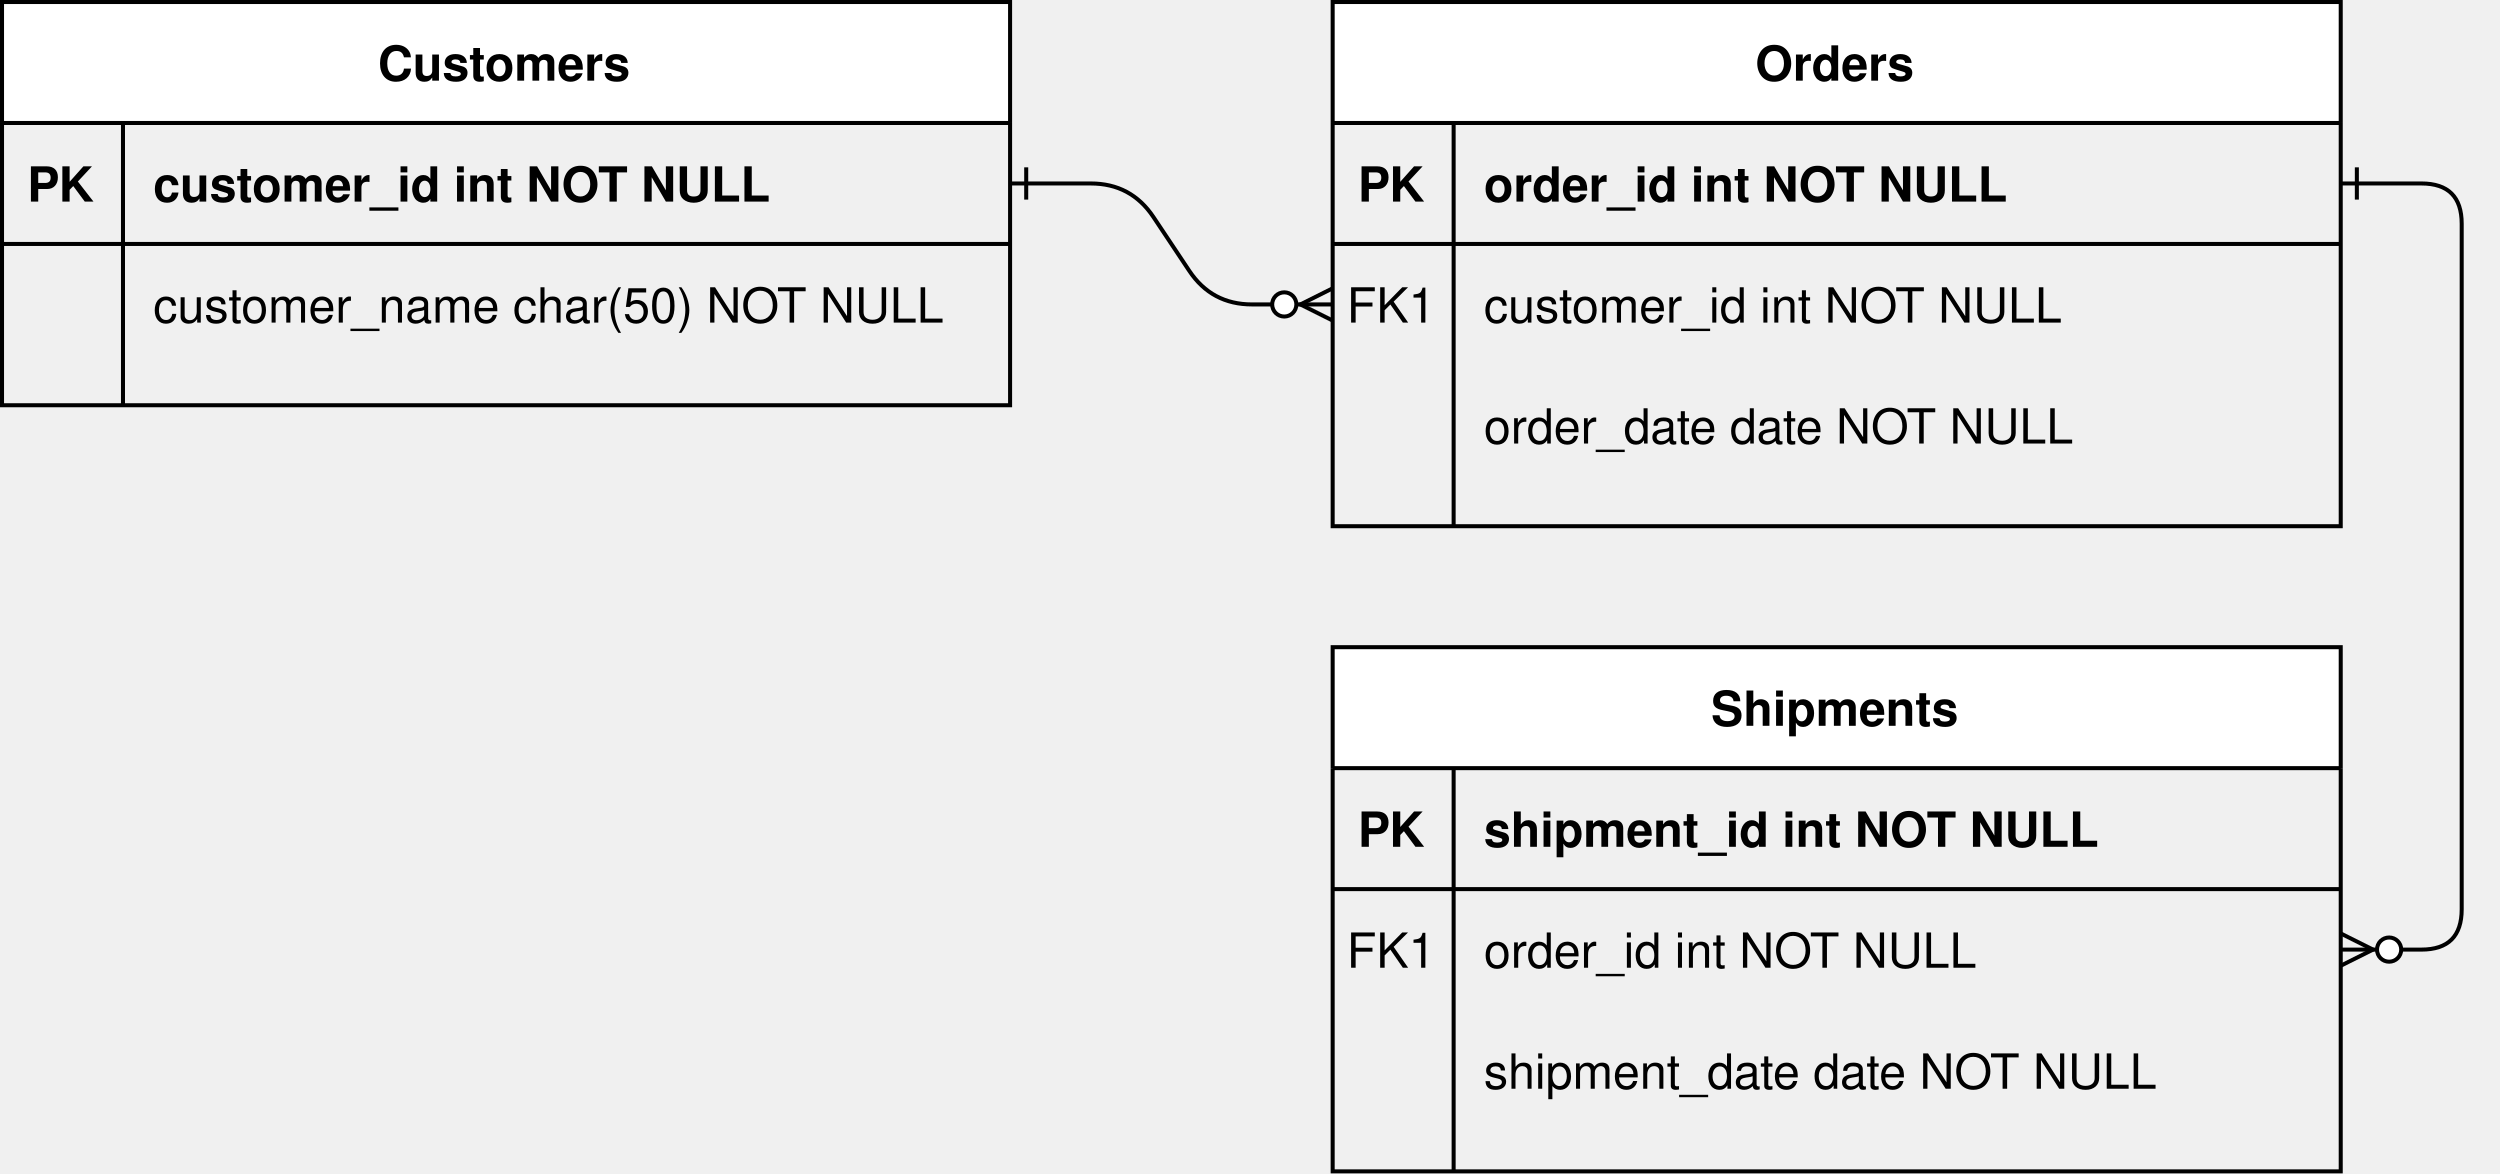
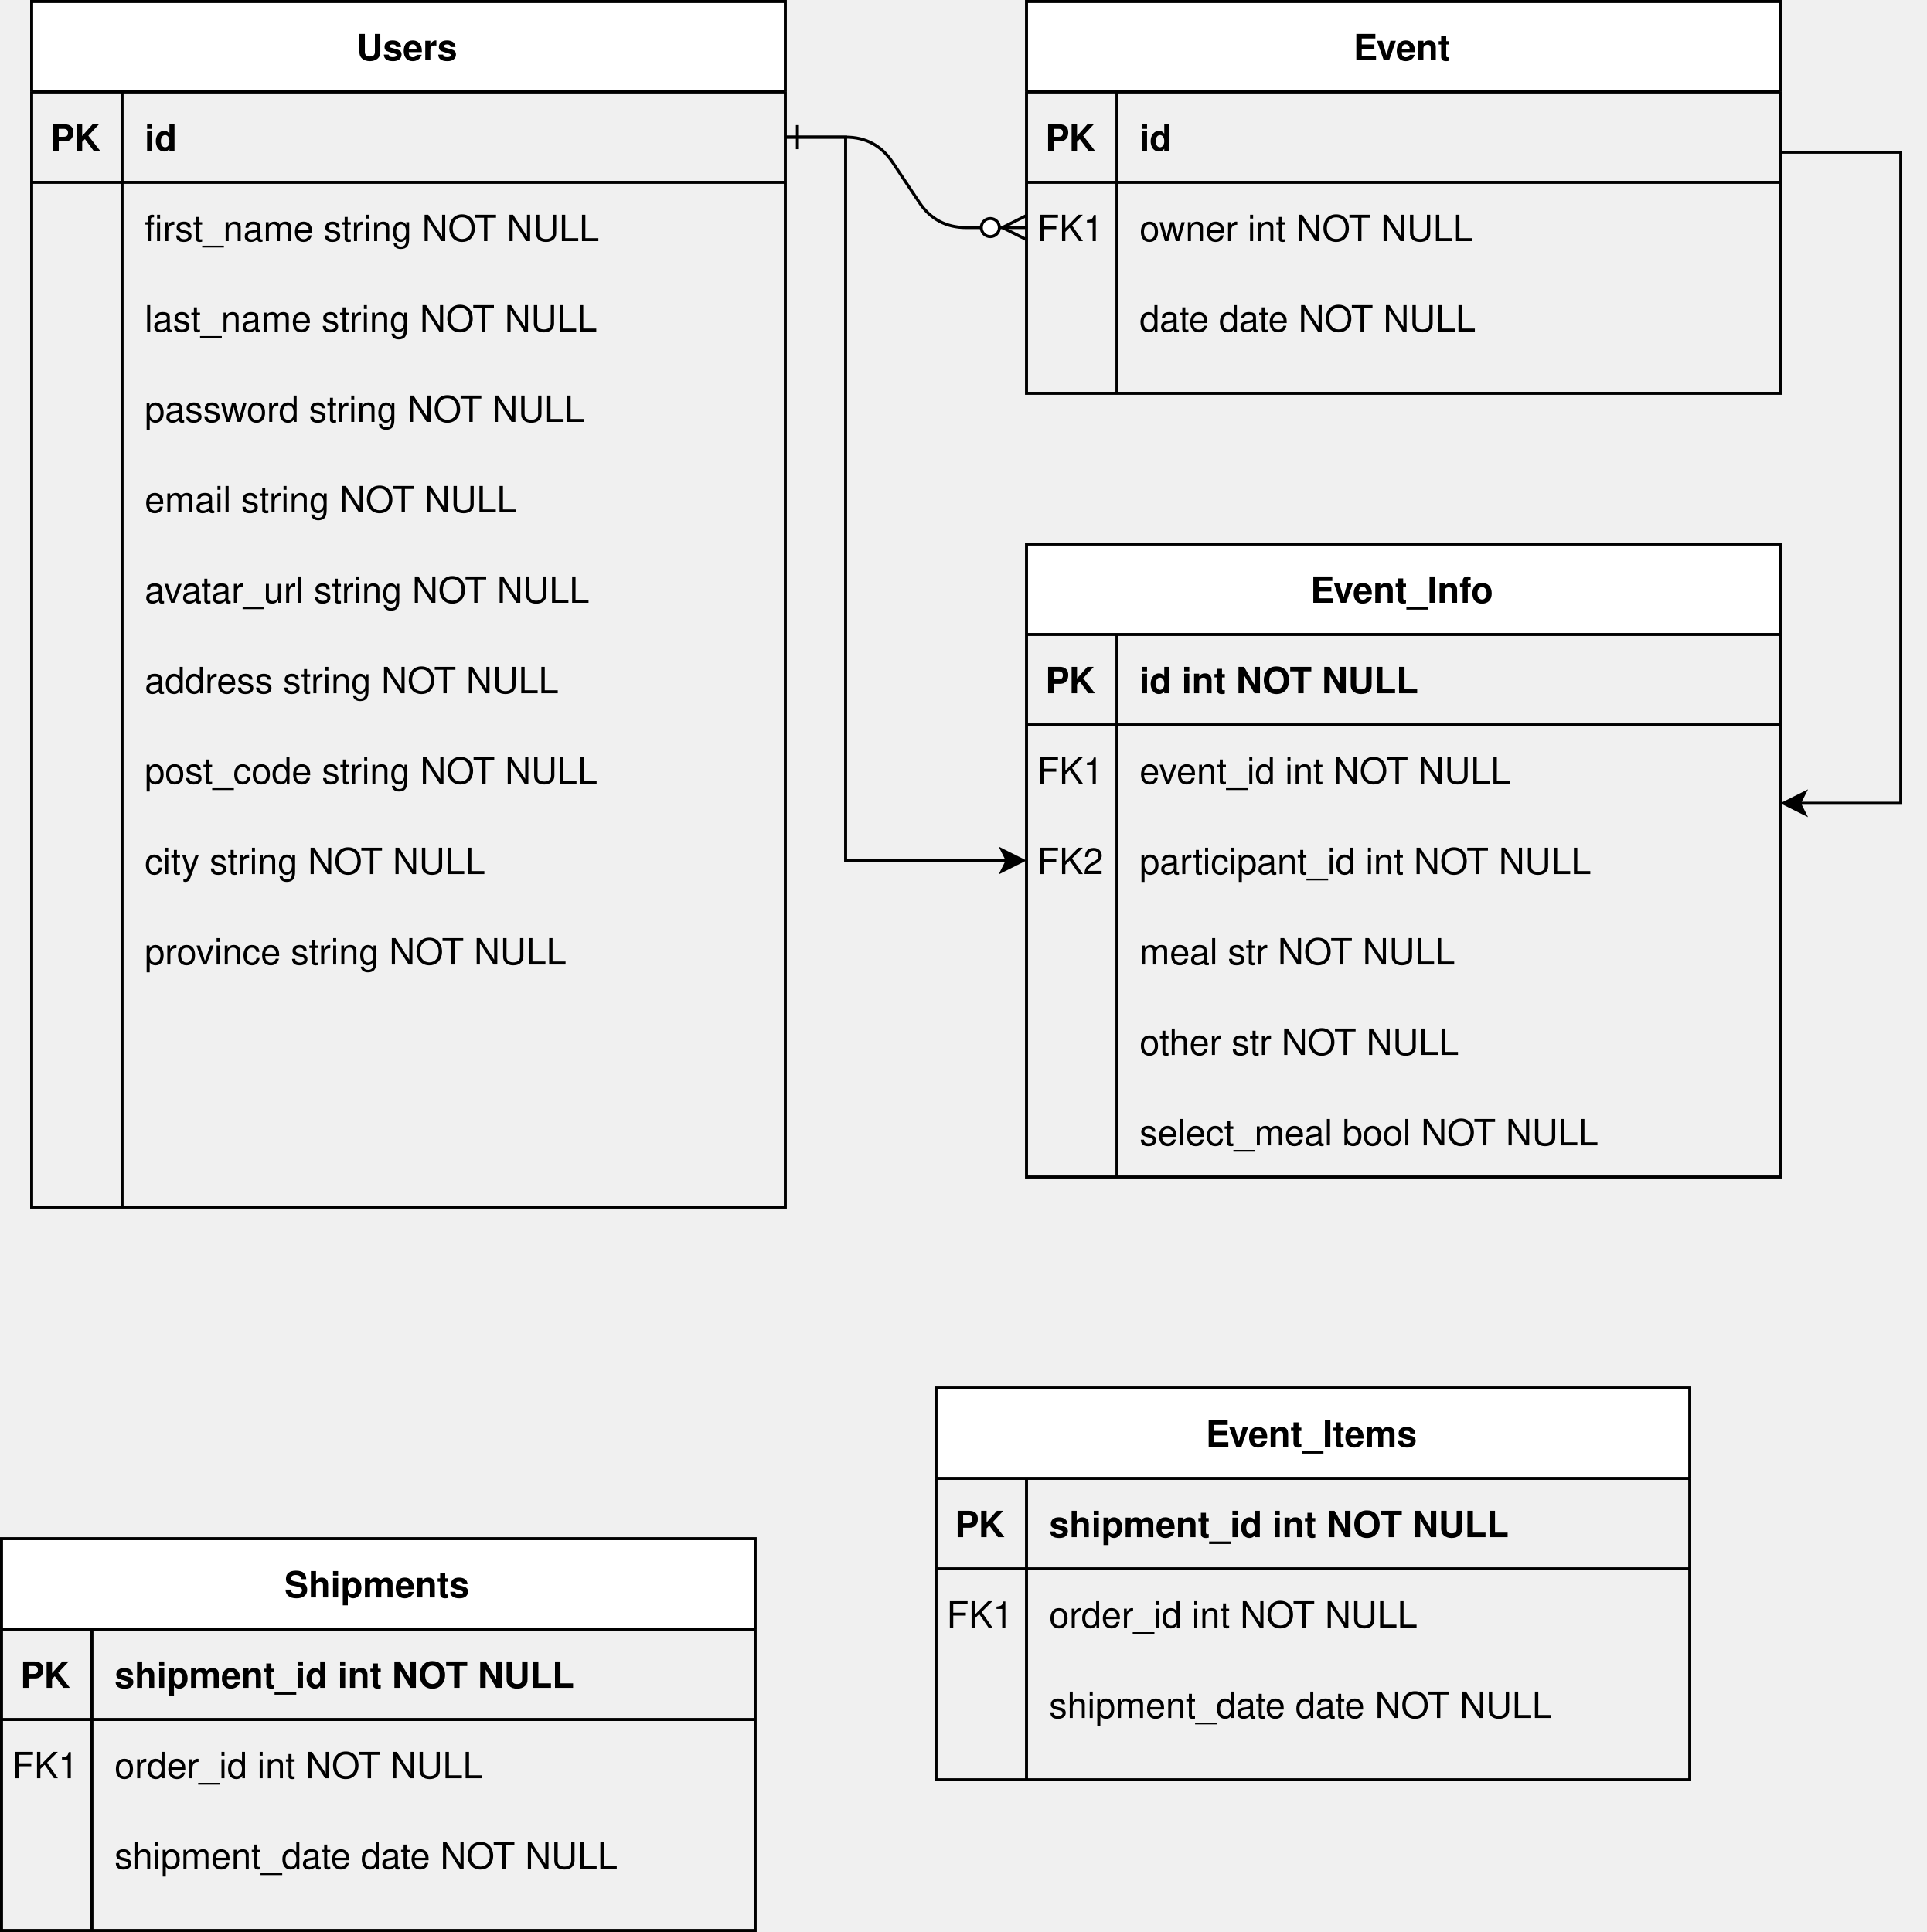
- <svg xmlns="http://www.w3.org/2000/svg" version="1.1" width="620px" height="291px" viewBox="-0.5 -0.5 620 291" content="&lt;mxfile host=&quot;app.diagrams.net&quot; modified=&quot;2020-09-24T23:21:34.591Z&quot; agent=&quot;5.0 (X11; Linux x86_64) AppleWebKit/537.36 (KHTML, like Gecko) Chrome/85.0.418.121 Safari/537.36&quot; etag=&quot;TWIEicZmpQrdmIMR70F2&quot; version=&quot;13.6.3&quot; type=&quot;github&quot;&gt;&lt;diagram id=&quot;R2lEEEUBdFMjLlhIrx00&quot; name=&quot;Page-1&quot;&gt;7Vttb5s6GP01SHcfVoEJSfuxYckmLbmr2m77eOWCA9YIRsZ526+fDTaEOGlhd2m8JlLUwMMTg59zfGyfJpbrz9cfKcziKQlRYgE7XFvuBwsABwCXv4nIpowMbgZlIKI4lEl14AH/RDJoy+gChyhvJDJCEoazZjAgaYoC1ohBSsmqmTYjSfOuGYyQFngIYKJHv+OQxWX02rPr+CeEo1jd2bHllTlUyTKQxzAkq0YIrdmYpEw+4h2ic5iilPErU0h/IGp5o5gx0dNbC4z5ayayryJCogTBDOdXAZnzcJDzlPEMznEiyrzV0FA2xG/njizXp4Sw8mi+9lEisFIwlM80PnC1qgMV7bb4gP9+uZn8sFn6aeV+Y9NpdDd4ei9bWcJkIesra8M2quAo5PWXp/xWmG3uUQIZJumovjJEaXgr0OVJo/ufiJJHMoUp7/wwZ5Cy+hpJZfoY88dzPzgqRZ7b/FzvmnzOnCxogJ7pD+hJSkIaIfZMYl8CHjbYJiv3EZE5YnTDE1Y1xyomxdv8UkFaFGXZZCmUTIqqBqt73BFcEEsOTLcn21HDUlFSNVF2XX5qG+adhno7DfV3GypLozXED7Y6XocKFnVhFHhjlHJbMsoZGEapnt1kgnP9u5TqNxsCtveqlNIZ9YWGiOYar7iiZ+KQwaeCQQUJ5BTmChbwSYlBnHL9LVkSkCSBWY6L9DIS4yScwA1ZMNWQOhvO8BqF9+UMJnI5/ya8sVxSTMwFitXiMkxwlPLjgFNO3HFIUc6fZQJzJjMOknKJKEPrZ1mksPF2QFbDfYtlwNvHMtc+TKgGgl3hcl8WAAUU7zrDMLnnCwWYRgVmTUhEXUNKskc1+kQgE0RDdLRE5VRdFJ8PdZ8kRCCbloJQpBWd84b8xbvr21ee5fEH8Pm5U5/zl0inzCdpzijEBRyIA7VCAqwhI5m8T4Jm6jGoLKY4fiKM8Zn/EKzP0vplrCW2bktoj4ZsT0P27nMXbAnv6ywpVDvGYYjSckiKdSKs8d4D5d76VzXfBWN3ILbEw22NxxYA7mvW39PqT4QQ/sc/5APr1i5V+98vj+Lv18nEqpa6JsGjdLHMHeYZDHAaTcpP9nfw846B39o6OJ7Aa+LZP2el3L8q+zNK2T+1Ug40ZMefnS7gvtJYbAlAvzUAp5LGa63gwSLnfS7VEeyRRuOweFEX/zhYpujgzUUHj6ODN6fWQeUa/ia0ZqngTevyn0oFHd3PK1eIIWSIx+XbWchge7RMkUFH3zk/xDibF6J18To0rwNct5S343kdjr4lPqOpq8Pm2mm/OzPF7XD07fZbsjsq6ho8nekb5FwK4sXz6AqiMbOcvjc+I8nssNzsLpkntz0cfRv+V/seFVcN1kh981yZwmdle3TAyhQpBP9vd3yRQoOdD6BvxQ0cfC3rXxHVXB1U5d23VjxD96MDYsaooW5/+NLDv9gf1tZXOzp/1cM+GmQX+6PlcPz77A/wtu0PYL79AXT746V/ap6T99EBQWOmuIv3cSy9PLn3AXTvw8DB2Lb+5hsfQDc+KnVM4Vys9IMY0n88+93ZLPpNskD4af3jlvKr4PUvktzRLw==&lt;/diagram&gt;&lt;/mxfile&gt;" resource="https://app.diagrams.net/?libs=general;er#Hdhnascimento%2Fcats%2Fmaster%2FUntitled%20Diagram.svg">
+ <svg xmlns="http://www.w3.org/2000/svg" version="1.1" width="639px" height="641px" viewBox="-0.5 -0.5 639 641" content="&lt;mxfile host=&quot;app.diagrams.net&quot; modified=&quot;2020-09-25T00:06:14.093Z&quot; agent=&quot;5.0 (X11; Linux x86_64) AppleWebKit/537.36 (KHTML, like Gecko) Chrome/85.0.418.121 Safari/537.36&quot; etag=&quot;u5A3A75tAFE16-4yB98K&quot; version=&quot;13.6.3&quot; type=&quot;github&quot;&gt;&lt;diagram id=&quot;R2lEEEUBdFMjLlhIrx00&quot; name=&quot;Page-1&quot;&gt;7Z1dc9o4FIZ/DZfN+ANDchkotDuF3Uya7m6vMgoWoNZYHll87a9fyZYxRoLYicEK9gzTYiFk+zxHr6WjI9Ky+4vNFwKC+Ri70GtZhrtp2Z9blmW2LavFX4a7jUu6djsumBHkikppwXf0HxSFhihdIheGmYoUY4+iIFs4wb4PJzRTBgjB62y1KfayZw3ADEoF3yfAk0v/QS6dx6W3jpGWf4VoNk/ObBrikwVIKouCcA5cvM4UwQ0dYp+KS3yAZAF86FP2yRiQ35C0nMGcUn6n9y1ryF5TXvtmhvHMgyBA4c0EL1jxJGRVhlOwQB43815DPdEQO509aNl9gjGN3y02fehxVgmG+JqGRz7d2YHwdnN8of9ptR39Nqj/dW3/Tcfj2UP35ZNoZQW8pbCvsA3dJgaHLrO/OGSnQnT7CD1AEfYH6Sc96Lv3nC6rNHj8DxL8hMfAZzffCykgNP0M+6L6ELHLsz+bSRVxbLBj+dbEdYZ4SSbwxP1YwplZgzNIT1TsCOBuxtuE5b5AvICUbFmFdepjO0+a7/tXUkgio6yyXgqEJ812De7O8YBR5FiiY9pt0U7SLROXTJqIb118ax/zQUPtg4Y6hw3FppEaYm/2bjwtiryogEdZkkcNVlCcat+tWO8L+FsKXiIHinxAyI3NnYAJCAXIZ30ldpIJ9jwQhCiqHpfMkeeOwBYvadJQctSbog10H2O14XWZ+41YY6HwMN5vE6fmHwMPzXz2fsIulZ+xR2DIrmUEQipqHPXJFSQUbk46UYLGyaIxEzR7TmY5KiezjeP+lAFYlJb9ev9PQLFbpwh4j0zUgT+LmGWRcLu6BAdPSd/jBQH3M0giH9gZn/X0PvYwJ+vHehBVi27O6bEXu92+ceO0HHYBfXZspsfsxasT2sd+SAlAEQ7IQK0hh9WjOBDn8eA0uQwijMnfv2BKmUofw3rSq19nLdjaOdGejWxbIvvwrQhbzO516kWiPUeuC/24S/JnOkh5K1Aq7b+z+SGMw46Yk4edm8ceAPuS9nck+7Pq+tk/Eb64bi8MwAT5s1H8zc4BIOccgDatox3GuiSwTp2lUD3qKkcKO1VLYVciO/xmFoF7ob6YE0AnN4CqtO9WMjhe84Ec+1o0VP3zryf+74/RSEMKrypi6Zh0UcC7RgHPo4B3VStgErx5I1q99O8ut/mr0j9TDqu4gEIedYv/q4UA5uekiwBa8nT4RwhJeBRSjYIXu2BF0eBF2zgbLnmOW6MHVpHoRf7ZmC7hC0ueP19T/GLnuvo+xCx5QlyrCEYBRNo8v+SZbo0EscgIvrAgVh7EsORJtYadMa/9u7ntX5n8ybPhKSIhffbBAkZmJ0xm6jKWLwCsAjEcPIWzH/POz/u7X8Mx6N7/ehh/VSxtByAM15i410ZPgqIY6h8f1x8sSlrtqsFZEji4AMhrqJ2i1q2amjx1Bq7LJqJhw+0EN7tymZTn0B640qdcuT3OrJqcPEMOMCM3wW5D7mSfU43lL0pOnllPEN020E5BU62hXBSaPLcOCF4hf9L0tlPg2qo48WUnAvLMOYpfPP/hT/FRSh8rtP8uZId5ibahQKYKduyegeUzq/VadG6uJ/xdi9C+en4nL0Z/oND+m4jcqYlcILalJiDHRlj9vtW6VyToGBqieWPMv0x2uoS5EmGsp1Ia51TKS8b81WzloIrOmYtvQRB7q0bSKMdDYDRY5GufV5S+WCYrbaRQjog0UliOFF4yg1HN9n3p+frroKOZDirCHdysExSARg1PEdNFDW15kD/89mE7TcEIhkKvLtp9bNnQ+/uomeDP8Qz7wNvfQ03w0nehK8yS1hnhyJ58DvoLUroV0SiwpJgVzeki2UcNN4j+u/f+J2/qxhFHnzei5ehgm7H+wT7o8jZfF+o6xfZQ3xMCtnsVxFM3bflwi/Vd1knMjrPP+dX6bcM58Iv4ClIvKbZ9Wu04dg0dp1OGO0j8usaBKNx2sk0c2Qlf1K8Oz2OKtfhjftVtv69+ch9l+aF6C4M89RRBcwoXTUJ8a29hQ2BxbivfzW82CfES19Pe/XES4s3rTog39U+IN+UpaDhHwUJEh64/fF4mRF1S5s0mZf5ckll5yrxi4V/n8PnrCPTPmles22PiQnJtAaMyWekihYp1+UYKy5HCyn8AQLHir2Hny2n/naPqq4OJeVVjxRr+FEABYrqEz+Wxw3cB8FqiH+9L80xS/5LBXt4JcinRDyWxJmUwD9bjzq5F7EO9OF27jEHNEgYVP2hTr9BHiQx1ecCZ8hClRnr5vmwNzfMGFYs3Ogc+3pSvZGmmkPLSy1UGPspkpY0SNnmDZ1LCytMGFWs2Gva9d3QtzdIGFcspVxz3KJOYLmJoyw8ysAIUkOclaX6D4+QWZdW2ycuykx9kCwgEtQaZZbVvs8iq35xsyw8oTOfRb2U3zNTMnMqZKR5y0GOmfRa97QVjr0GnQKdKkSsJHTtM/5ZWnAWZ/gE0e/A/&lt;/diagram&gt;&lt;/mxfile&gt;" resource="https://app.diagrams.net/#Hdhnascimento%2Fcats%2Fmaster%2FUntitled%20Diagram.svg">
  <defs>
-     <clipPath id="mx-clip-330-30-30-30-0">
-       <rect x="330" y="30" width="30" height="30" />
-     </clipPath>
-     <clipPath id="mx-clip-366-30-214-30-0">
-       <rect x="366" y="30" width="214" height="30" />
-     </clipPath>
-     <clipPath id="mx-clip-330-60-30-30-0">
-       <rect x="330" y="60" width="30" height="30" />
-     </clipPath>
-     <clipPath id="mx-clip-366-60-214-30-0">
-       <rect x="366" y="60" width="214" height="30" />
-     </clipPath>
-     <clipPath id="mx-clip-366-90-214-30-0">
-       <rect x="366" y="90" width="214" height="30" />
-     </clipPath>
-     <clipPath id="mx-clip-330-190-30-30-0">
-       <rect x="330" y="190" width="30" height="30" />
-     </clipPath>
-     <clipPath id="mx-clip-366-190-214-30-0">
-       <rect x="366" y="190" width="214" height="30" />
-     </clipPath>
-     <clipPath id="mx-clip-330-220-30-30-0">
-       <rect x="330" y="220" width="30" height="30" />
-     </clipPath>
-     <clipPath id="mx-clip-366-220-214-30-0">
-       <rect x="366" y="220" width="214" height="30" />
-     </clipPath>
-     <clipPath id="mx-clip-366-250-214-30-0">
-       <rect x="366" y="250" width="214" height="30" />
-     </clipPath>
-     <clipPath id="mx-clip-0-30-30-30-0">
-       <rect x="0" y="30" width="30" height="30" />
-     </clipPath>
-     <clipPath id="mx-clip-36-30-214-30-0">
-       <rect x="36" y="30" width="214" height="30" />
-     </clipPath>
-     <clipPath id="mx-clip-36-60-214-30-0">
-       <rect x="36" y="60" width="214" height="30" />
+     <clipPath id="mx-clip-340-30-30-30-0">
+       <rect x="340" y="30" width="30" height="30" />
+     </clipPath>
+     <clipPath id="mx-clip-376-30-214-30-0">
+       <rect x="376" y="30" width="214" height="30" />
+     </clipPath>
+     <clipPath id="mx-clip-340-60-30-30-0">
+       <rect x="340" y="60" width="30" height="30" />
+     </clipPath>
+     <clipPath id="mx-clip-376-60-214-30-0">
+       <rect x="376" y="60" width="214" height="30" />
+     </clipPath>
+     <clipPath id="mx-clip-376-90-214-30-0">
+       <rect x="376" y="90" width="214" height="30" />
+     </clipPath>
+     <clipPath id="mx-clip-10-30-30-30-0">
+       <rect x="10" y="30" width="30" height="30" />
+     </clipPath>
+     <clipPath id="mx-clip-46-30-214-30-0">
+       <rect x="46" y="30" width="214" height="30" />
+     </clipPath>
+     <clipPath id="mx-clip-46-60-214-30-0">
+       <rect x="46" y="60" width="214" height="30" />
+     </clipPath>
+     <clipPath id="mx-clip-46-120-214-30-0">
+       <rect x="46" y="120" width="214" height="30" />
+     </clipPath>
+     <clipPath id="mx-clip-46-150-214-30-0">
+       <rect x="46" y="150" width="214" height="30" />
+     </clipPath>
+     <clipPath id="mx-clip-46-210-214-30-0">
+       <rect x="46" y="210" width="214" height="30" />
+     </clipPath>
+     <clipPath id="mx-clip-46-90-214-30-0">
+       <rect x="46" y="90" width="214" height="30" />
+     </clipPath>
+     <clipPath id="mx-clip-46-240-214-30-0">
+       <rect x="46" y="240" width="214" height="30" />
+     </clipPath>
+     <clipPath id="mx-clip-46-270-214-30-0">
+       <rect x="46" y="270" width="214" height="30" />
+     </clipPath>
+     <clipPath id="mx-clip-46-300-214-30-0">
+       <rect x="46" y="300" width="214" height="30" />
+     </clipPath>
+     <clipPath id="mx-clip-340-210-30-30-0">
+       <rect x="340" y="210" width="30" height="30" />
+     </clipPath>
+     <clipPath id="mx-clip-376-210-214-30-0">
+       <rect x="376" y="210" width="214" height="30" />
+     </clipPath>
+     <clipPath id="mx-clip-340-240-30-30-0">
+       <rect x="340" y="240" width="30" height="30" />
+     </clipPath>
+     <clipPath id="mx-clip-376-240-214-30-0">
+       <rect x="376" y="240" width="214" height="30" />
+     </clipPath>
+     <clipPath id="mx-clip-376-270-214-30-0">
+       <rect x="376" y="270" width="214" height="30" />
+     </clipPath>
+     <clipPath id="mx-clip-340-270-30-30-0">
+       <rect x="340" y="270" width="30" height="30" />
+     </clipPath>
+     <clipPath id="mx-clip-310-490-30-30-0">
+       <rect x="310" y="490" width="30" height="30" />
+     </clipPath>
+     <clipPath id="mx-clip-346-490-214-30-0">
+       <rect x="346" y="490" width="214" height="30" />
+     </clipPath>
+     <clipPath id="mx-clip-310-520-30-30-0">
+       <rect x="310" y="520" width="30" height="30" />
+     </clipPath>
+     <clipPath id="mx-clip-346-520-214-30-0">
+       <rect x="346" y="520" width="214" height="30" />
+     </clipPath>
+     <clipPath id="mx-clip-346-550-214-30-0">
+       <rect x="346" y="550" width="214" height="30" />
+     </clipPath>
+     <clipPath id="mx-clip-0-540-30-30-0">
+       <rect x="0" y="540" width="30" height="30" />
+     </clipPath>
+     <clipPath id="mx-clip-36-540-214-30-0">
+       <rect x="36" y="540" width="214" height="30" />
+     </clipPath>
+     <clipPath id="mx-clip-0-570-30-30-0">
+       <rect x="0" y="570" width="30" height="30" />
+     </clipPath>
+     <clipPath id="mx-clip-36-570-214-30-0">
+       <rect x="36" y="570" width="214" height="30" />
+     </clipPath>
+     <clipPath id="mx-clip-36-600-214-30-0">
+       <rect x="36" y="600" width="214" height="30" />
+     </clipPath>
+     <clipPath id="mx-clip-46-180-214-30-0">
+       <rect x="46" y="180" width="214" height="30" />
+     </clipPath>
+     <clipPath id="mx-clip-376-300-214-30-0">
+       <rect x="376" y="300" width="214" height="30" />
+     </clipPath>
+     <clipPath id="mx-clip-376-330-214-30-0">
+       <rect x="376" y="330" width="214" height="30" />
+     </clipPath>
+     <clipPath id="mx-clip-376-360-214-30-0">
+       <rect x="376" y="360" width="214" height="30" />
    </clipPath>
  </defs>
  <g>
-     <path d="M 250 45 L 270 45 Q 280 45 285.55 53.32 L 294.45 66.68 Q 300 75 310 75 L 330 75" fill="none" stroke="#000000" stroke-miterlimit="10" pointer-events="stroke" />
-     <path d="M 254 41 L 254 49" fill="none" stroke="#000000" stroke-miterlimit="10" pointer-events="all" />
-     <ellipse cx="318" cy="75" rx="3" ry="3" fill="#ffffff" stroke="#000000" pointer-events="all" />
-     <path d="M 330 71 L 322 75 L 330 79" fill="none" stroke="#000000" stroke-miterlimit="10" pointer-events="all" />
-     <path d="M 580 45 L 600 45 Q 610 45 610 55 L 610 225 Q 610 235 600 235 L 580 235" fill="none" stroke="#000000" stroke-miterlimit="10" pointer-events="stroke" />
-     <path d="M 584 41 L 584 49" fill="none" stroke="#000000" stroke-miterlimit="10" pointer-events="all" />
-     <ellipse cx="592" cy="235" rx="3" ry="3" fill="#ffffff" stroke="#000000" pointer-events="all" />
-     <path d="M 580 239 L 588 235 L 580 231" fill="none" stroke="#000000" stroke-miterlimit="10" pointer-events="all" />
-     <path d="M 330 30 L 330 0 L 580 0 L 580 30" fill="#ffffff" stroke="#000000" stroke-miterlimit="10" pointer-events="all" />
-     <path d="M 330 30 L 330 130 L 580 130 L 580 30" fill="none" stroke="#000000" stroke-miterlimit="10" pointer-events="none" />
-     <path d="M 330 30 L 580 30" fill="none" stroke="#000000" stroke-miterlimit="10" pointer-events="none" />
-     <path d="M 360 30 L 360 130" fill="none" stroke="#000000" stroke-miterlimit="10" pointer-events="none" />
-     <g fill="#000000" font-family="Helvetica" font-weight="bold" pointer-events="none" text-anchor="middle" font-size="12px">
-       <text x="454.5" y="19.5">Orders</text>
-     </g>
-     <path d="M 330 30 M 580 30 M 580 60 L 330 60" fill="none" stroke="#000000" stroke-miterlimit="10" pointer-events="none" />
-     <path d="M 330 30 M 360 30 M 360 60 M 330 60" fill="none" stroke="#000000" stroke-miterlimit="10" pointer-events="none" />
-     <g fill="#000000" font-family="Helvetica" font-weight="bold" pointer-events="none" clip-path="url(#mx-clip-330-30-30-30-0)" text-anchor="middle" font-size="12px">
-       <text x="344.5" y="49.5">PK</text>
-     </g>
-     <path d="M 360 30 M 580 30 M 580 60 M 360 60" fill="none" stroke="#000000" stroke-miterlimit="10" pointer-events="none" />
-     <g fill="#000000" font-family="Helvetica" font-weight="bold" text-decoration="underline" pointer-events="none" clip-path="url(#mx-clip-366-30-214-30-0)" font-size="12px">
-       <text x="367.5" y="49.5">order_id int NOT NULL </text>
-     </g>
-     <path d="M 330 60 M 580 60 M 580 90 M 330 90" fill="none" stroke="#000000" stroke-miterlimit="10" pointer-events="none" />
-     <path d="M 330 60 M 360 60 M 360 90 M 330 90" fill="none" stroke="#000000" stroke-miterlimit="10" pointer-events="none" />
-     <g fill="#000000" font-family="Helvetica" pointer-events="none" clip-path="url(#mx-clip-330-60-30-30-0)" text-anchor="middle" font-size="12px">
-       <text x="344.5" y="79.5">FK1</text>
-     </g>
-     <path d="M 360 60 M 580 60 M 580 90 M 360 90" fill="none" stroke="#000000" stroke-miterlimit="10" pointer-events="none" />
-     <g fill="#000000" font-family="Helvetica" pointer-events="none" clip-path="url(#mx-clip-366-60-214-30-0)" font-size="12px">
-       <text x="367.5" y="79.5">customer_id int NOT NULL</text>
-     </g>
-     <path d="M 330 90 M 580 90 M 580 120 M 330 120" fill="none" stroke="#000000" stroke-miterlimit="10" pointer-events="none" />
-     <path d="M 330 90 M 360 90 M 360 120 M 330 120" fill="none" stroke="#000000" stroke-miterlimit="10" pointer-events="none" />
-     <path d="M 360 90 M 580 90 M 580 120 M 360 120" fill="none" stroke="#000000" stroke-miterlimit="10" pointer-events="none" />
-     <g fill="#000000" font-family="Helvetica" pointer-events="none" clip-path="url(#mx-clip-366-90-214-30-0)" font-size="12px">
-       <text x="367.5" y="109.5">order_date date NOT NULL</text>
-     </g>
-     <path d="M 330 190 L 330 160 L 580 160 L 580 190" fill="#ffffff" stroke="#000000" stroke-miterlimit="10" pointer-events="none" />
-     <path d="M 330 190 L 330 290 L 580 290 L 580 190" fill="none" stroke="#000000" stroke-miterlimit="10" pointer-events="none" />
-     <path d="M 330 190 L 580 190" fill="none" stroke="#000000" stroke-miterlimit="10" pointer-events="none" />
-     <path d="M 360 190 L 360 290" fill="none" stroke="#000000" stroke-miterlimit="10" pointer-events="none" />
-     <g fill="#000000" font-family="Helvetica" font-weight="bold" pointer-events="none" text-anchor="middle" font-size="12px">
-       <text x="454.5" y="179.5">Shipments</text>
-     </g>
-     <path d="M 330 190 M 580 190 M 580 220 L 330 220" fill="none" stroke="#000000" stroke-miterlimit="10" pointer-events="none" />
-     <path d="M 330 190 M 360 190 M 360 220 M 330 220" fill="none" stroke="#000000" stroke-miterlimit="10" pointer-events="none" />
-     <g fill="#000000" font-family="Helvetica" font-weight="bold" pointer-events="none" clip-path="url(#mx-clip-330-190-30-30-0)" text-anchor="middle" font-size="12px">
-       <text x="344.5" y="209.5">PK</text>
-     </g>
-     <path d="M 360 190 M 580 190 M 580 220 M 360 220" fill="none" stroke="#000000" stroke-miterlimit="10" pointer-events="none" />
-     <g fill="#000000" font-family="Helvetica" font-weight="bold" text-decoration="underline" pointer-events="none" clip-path="url(#mx-clip-366-190-214-30-0)" font-size="12px">
-       <text x="367.5" y="209.5">shipment_id int NOT NULL </text>
-     </g>
-     <path d="M 330 220 M 580 220 M 580 250 M 330 250" fill="none" stroke="#000000" stroke-miterlimit="10" pointer-events="none" />
-     <path d="M 330 220 M 360 220 M 360 250 M 330 250" fill="none" stroke="#000000" stroke-miterlimit="10" pointer-events="none" />
-     <g fill="#000000" font-family="Helvetica" pointer-events="none" clip-path="url(#mx-clip-330-220-30-30-0)" text-anchor="middle" font-size="12px">
-       <text x="344.5" y="239.5">FK1</text>
-     </g>
-     <path d="M 360 220 M 580 220 M 580 250 M 360 250" fill="none" stroke="#000000" stroke-miterlimit="10" pointer-events="none" />
-     <g fill="#000000" font-family="Helvetica" pointer-events="none" clip-path="url(#mx-clip-366-220-214-30-0)" font-size="12px">
-       <text x="367.5" y="239.5">order_id int NOT NULL</text>
-     </g>
-     <path d="M 330 250 M 580 250 M 580 280 M 330 280" fill="none" stroke="#000000" stroke-miterlimit="10" pointer-events="none" />
-     <path d="M 330 250 M 360 250 M 360 280 M 330 280" fill="none" stroke="#000000" stroke-miterlimit="10" pointer-events="none" />
-     <path d="M 360 250 M 580 250 M 580 280 M 360 280" fill="none" stroke="#000000" stroke-miterlimit="10" pointer-events="none" />
-     <g fill="#000000" font-family="Helvetica" pointer-events="none" clip-path="url(#mx-clip-366-250-214-30-0)" font-size="12px">
-       <text x="367.5" y="269.5">shipment_date date NOT NULL</text>
-     </g>
-     <path d="M 0 30 L 0 0 L 250 0 L 250 30" fill="#ffffff" stroke="#000000" stroke-miterlimit="10" pointer-events="none" />
-     <path d="M 0 30 L 0 100 L 250 100 L 250 30" fill="none" stroke="#000000" stroke-miterlimit="10" pointer-events="none" />
-     <path d="M 0 30 L 250 30" fill="none" stroke="#000000" stroke-miterlimit="10" pointer-events="none" />
-     <path d="M 30 30 L 30 100" fill="none" stroke="#000000" stroke-miterlimit="10" pointer-events="none" />
-     <g fill="#000000" font-family="Helvetica" font-weight="bold" pointer-events="none" text-anchor="middle" font-size="12px">
-       <text x="124.5" y="19.5">Customers</text>
-     </g>
-     <path d="M 0 30 M 250 30 M 250 60 L 0 60" fill="none" stroke="#000000" stroke-miterlimit="10" pointer-events="none" />
-     <path d="M 0 30 M 30 30 M 30 60 M 0 60" fill="none" stroke="#000000" stroke-miterlimit="10" pointer-events="none" />
-     <g fill="#000000" font-family="Helvetica" font-weight="bold" pointer-events="none" clip-path="url(#mx-clip-0-30-30-30-0)" text-anchor="middle" font-size="12px">
-       <text x="14.5" y="49.5">PK</text>
-     </g>
-     <path d="M 30 30 M 250 30 M 250 60 M 30 60" fill="none" stroke="#000000" stroke-miterlimit="10" pointer-events="none" />
-     <g fill="#000000" font-family="Helvetica" font-weight="bold" text-decoration="underline" pointer-events="none" clip-path="url(#mx-clip-36-30-214-30-0)" font-size="12px">
-       <text x="37.5" y="49.5">customer_id int NOT NULL </text>
-     </g>
-     <path d="M 0 60 M 250 60 M 250 90 M 0 90" fill="none" stroke="#000000" stroke-miterlimit="10" pointer-events="none" />
-     <path d="M 0 60 M 30 60 M 30 90 M 0 90" fill="none" stroke="#000000" stroke-miterlimit="10" pointer-events="none" />
-     <path d="M 30 60 M 250 60 M 250 90 M 30 90" fill="none" stroke="#000000" stroke-miterlimit="10" pointer-events="none" />
-     <g fill="#000000" font-family="Helvetica" pointer-events="none" clip-path="url(#mx-clip-36-60-214-30-0)" font-size="12px">
-       <text x="37.5" y="79.5">customer_name char(50) NOT NULL</text>
+     <path d="M 260 45 L 280 45 Q 290 45 295.55 53.32 L 304.45 66.68 Q 310 75 320 75 L 340 75" fill="none" stroke="#000000" stroke-miterlimit="10" pointer-events="stroke" />
+     <path d="M 264 41 L 264 49" fill="none" stroke="#000000" stroke-miterlimit="10" pointer-events="all" />
+     <ellipse cx="328" cy="75" rx="3" ry="3" fill="#ffffff" stroke="#000000" pointer-events="all" />
+     <path d="M 340 71 L 332 75 L 340 79" fill="none" stroke="#000000" stroke-miterlimit="10" pointer-events="all" />
+     <path d="M 340 30 L 340 0 L 590 0 L 590 30" fill="#ffffff" stroke="#000000" stroke-miterlimit="10" pointer-events="all" />
+     <path d="M 340 30 L 340 130 L 590 130 L 590 30" fill="none" stroke="#000000" stroke-miterlimit="10" pointer-events="none" />
+     <path d="M 340 30 L 590 30" fill="none" stroke="#000000" stroke-miterlimit="10" pointer-events="none" />
+     <path d="M 370 30 L 370 130" fill="none" stroke="#000000" stroke-miterlimit="10" pointer-events="none" />
+     <g fill="#000000" font-family="Helvetica" font-weight="bold" pointer-events="none" text-anchor="middle" font-size="12px">
+       <text x="464.5" y="19.5">Event</text>
+     </g>
+     <path d="M 340 30 M 590 30 M 590 60 L 340 60" fill="none" stroke="#000000" stroke-miterlimit="10" pointer-events="none" />
+     <path d="M 340 30 M 370 30 M 370 60 M 340 60" fill="none" stroke="#000000" stroke-miterlimit="10" pointer-events="none" />
+     <g fill="#000000" font-family="Helvetica" font-weight="bold" pointer-events="none" clip-path="url(#mx-clip-340-30-30-30-0)" text-anchor="middle" font-size="12px">
+       <text x="354.5" y="49.5">PK</text>
+     </g>
+     <path d="M 370 30 M 590 30 M 590 60 M 370 60" fill="none" stroke="#000000" stroke-miterlimit="10" pointer-events="none" />
+     <g fill="#000000" font-family="Helvetica" font-weight="bold" text-decoration="underline" pointer-events="none" clip-path="url(#mx-clip-376-30-214-30-0)" font-size="12px">
+       <text x="377.5" y="49.5">id</text>
+     </g>
+     <path d="M 340 60 M 590 60 M 590 90 M 340 90" fill="none" stroke="#000000" stroke-miterlimit="10" pointer-events="none" />
+     <path d="M 340 60 M 370 60 M 370 90 M 340 90" fill="none" stroke="#000000" stroke-miterlimit="10" pointer-events="none" />
+     <g fill="#000000" font-family="Helvetica" pointer-events="none" clip-path="url(#mx-clip-340-60-30-30-0)" text-anchor="middle" font-size="12px">
+       <text x="354.5" y="79.5">FK1</text>
+     </g>
+     <path d="M 370 60 M 590 60 M 590 90 M 370 90" fill="none" stroke="#000000" stroke-miterlimit="10" pointer-events="none" />
+     <g fill="#000000" font-family="Helvetica" pointer-events="none" clip-path="url(#mx-clip-376-60-214-30-0)" font-size="12px">
+       <text x="377.5" y="79.5">owner int NOT NULL</text>
+     </g>
+     <path d="M 340 90 M 590 90 M 590 120 M 340 120" fill="none" stroke="#000000" stroke-miterlimit="10" pointer-events="none" />
+     <path d="M 340 90 M 370 90 M 370 120 M 340 120" fill="none" stroke="#000000" stroke-miterlimit="10" pointer-events="none" />
+     <path d="M 370 90 M 590 90 M 590 120 M 370 120" fill="none" stroke="#000000" stroke-miterlimit="10" pointer-events="none" />
+     <g fill="#000000" font-family="Helvetica" pointer-events="none" clip-path="url(#mx-clip-376-90-214-30-0)" font-size="12px">
+       <text x="377.5" y="109.5">date date NOT NULL</text>
+     </g>
+     <path d="M 10 30 L 10 0 L 260 0 L 260 30" fill="#ffffff" stroke="#000000" stroke-miterlimit="10" pointer-events="none" />
+     <path d="M 10 30 L 10 400 L 260 400 L 260 30" fill="none" stroke="#000000" stroke-miterlimit="10" pointer-events="none" />
+     <path d="M 10 30 L 260 30" fill="none" stroke="#000000" stroke-miterlimit="10" pointer-events="none" />
+     <path d="M 40 30 L 40 400" fill="none" stroke="#000000" stroke-miterlimit="10" pointer-events="none" />
+     <g fill="#000000" font-family="Helvetica" font-weight="bold" pointer-events="none" text-anchor="middle" font-size="12px">
+       <text x="134.5" y="19.5">Users</text>
+     </g>
+     <path d="M 10 30 M 260 30 M 260 60 L 10 60" fill="none" stroke="#000000" stroke-miterlimit="10" pointer-events="none" />
+     <path d="M 10 30 M 40 30 M 40 60 M 10 60" fill="none" stroke="#000000" stroke-miterlimit="10" pointer-events="none" />
+     <g fill="#000000" font-family="Helvetica" font-weight="bold" pointer-events="none" clip-path="url(#mx-clip-10-30-30-30-0)" text-anchor="middle" font-size="12px">
+       <text x="24.5" y="49.5">PK</text>
+     </g>
+     <path d="M 40 30 M 260 30 M 260 60 M 40 60" fill="none" stroke="#000000" stroke-miterlimit="10" pointer-events="none" />
+     <g fill="#000000" font-family="Helvetica" font-weight="bold" text-decoration="underline" pointer-events="none" clip-path="url(#mx-clip-46-30-214-30-0)" font-size="12px">
+       <text x="47.5" y="49.5">id</text>
+     </g>
+     <path d="M 10 60 M 260 60 M 260 90 M 10 90" fill="none" stroke="#000000" stroke-miterlimit="10" pointer-events="none" />
+     <path d="M 10 60 M 40 60 M 40 90 M 10 90" fill="none" stroke="#000000" stroke-miterlimit="10" pointer-events="none" />
+     <path d="M 40 60 M 260 60 M 260 90 M 40 90" fill="none" stroke="#000000" stroke-miterlimit="10" pointer-events="none" />
+     <g fill="#000000" font-family="Helvetica" pointer-events="none" clip-path="url(#mx-clip-46-60-214-30-0)" font-size="12px">
+       <text x="47.5" y="79.5">first_name string NOT NULL</text>
+     </g>
+     <path d="M 40 120 M 260 120 M 260 150 M 40 150" fill="none" stroke="#000000" stroke-miterlimit="10" pointer-events="none" />
+     <g fill="#000000" font-family="Helvetica" pointer-events="none" clip-path="url(#mx-clip-46-120-214-30-0)" font-size="12px">
+       <text x="47.5" y="139.5">password string NOT NULL</text>
+     </g>
+     <path d="M 40 150 M 260 150 M 260 180 M 40 180" fill="none" stroke="#000000" stroke-miterlimit="10" pointer-events="none" />
+     <g fill="#000000" font-family="Helvetica" pointer-events="none" clip-path="url(#mx-clip-46-150-214-30-0)" font-size="12px">
+       <text x="47.5" y="169.5">email string NOT NULL</text>
+     </g>
+     <path d="M 40 210 M 260 210 M 260 240 M 40 240" fill="none" stroke="#000000" stroke-miterlimit="10" pointer-events="none" />
+     <g fill="#000000" font-family="Helvetica" pointer-events="none" clip-path="url(#mx-clip-46-210-214-30-0)" font-size="12px">
+       <text x="47.5" y="229.5">address string NOT NULL</text>
+     </g>
+     <path d="M 40 90 M 260 90 M 260 120 M 40 120" fill="none" stroke="#000000" stroke-miterlimit="10" pointer-events="none" />
+     <g fill="#000000" font-family="Helvetica" pointer-events="none" clip-path="url(#mx-clip-46-90-214-30-0)" font-size="12px">
+       <text x="47.5" y="109.5">last_name string NOT NULL</text>
+     </g>
+     <path d="M 40 240 M 260 240 M 260 270 M 40 270" fill="none" stroke="#000000" stroke-miterlimit="10" pointer-events="none" />
+     <g fill="#000000" font-family="Helvetica" pointer-events="none" clip-path="url(#mx-clip-46-240-214-30-0)" font-size="12px">
+       <text x="47.5" y="259.5">post_code string NOT NULL</text>
+     </g>
+     <path d="M 40 270 M 260 270 M 260 300 M 40 300" fill="none" stroke="#000000" stroke-miterlimit="10" pointer-events="none" />
+     <g fill="#000000" font-family="Helvetica" pointer-events="none" clip-path="url(#mx-clip-46-270-214-30-0)" font-size="12px">
+       <text x="47.5" y="289.5">city string NOT NULL</text>
+     </g>
+     <path d="M 40 300 M 260 300 M 260 330 M 40 330" fill="none" stroke="#000000" stroke-miterlimit="10" pointer-events="none" />
+     <g fill="#000000" font-family="Helvetica" pointer-events="none" clip-path="url(#mx-clip-46-300-214-30-0)" font-size="12px">
+       <text x="47.5" y="319.5">province string NOT NULL</text>
+     </g>
+     <path d="M 340 210 L 340 180 L 590 180 L 590 210" fill="#ffffff" stroke="#000000" stroke-miterlimit="10" pointer-events="none" />
+     <path d="M 340 210 L 340 390 L 590 390 L 590 210" fill="none" stroke="#000000" stroke-miterlimit="10" pointer-events="none" />
+     <path d="M 340 210 L 590 210" fill="none" stroke="#000000" stroke-miterlimit="10" pointer-events="none" />
+     <path d="M 370 210 L 370 390" fill="none" stroke="#000000" stroke-miterlimit="10" pointer-events="none" />
+     <g fill="#000000" font-family="Helvetica" font-weight="bold" pointer-events="none" text-anchor="middle" font-size="12px">
+       <text x="464.5" y="199.5">Event_Info</text>
+     </g>
+     <path d="M 340 210 M 590 210 M 590 240 L 340 240" fill="none" stroke="#000000" stroke-miterlimit="10" pointer-events="none" />
+     <path d="M 340 210 M 370 210 M 370 240 M 340 240" fill="none" stroke="#000000" stroke-miterlimit="10" pointer-events="none" />
+     <g fill="#000000" font-family="Helvetica" font-weight="bold" pointer-events="none" clip-path="url(#mx-clip-340-210-30-30-0)" text-anchor="middle" font-size="12px">
+       <text x="354.5" y="229.5">PK</text>
+     </g>
+     <path d="M 370 210 M 590 210 M 590 240 M 370 240" fill="none" stroke="#000000" stroke-miterlimit="10" pointer-events="none" />
+     <g fill="#000000" font-family="Helvetica" font-weight="bold" text-decoration="underline" pointer-events="none" clip-path="url(#mx-clip-376-210-214-30-0)" font-size="12px">
+       <text x="377.5" y="229.5">id int NOT NULL </text>
+     </g>
+     <path d="M 340 240 M 590 240 M 590 270 M 340 270" fill="none" stroke="#000000" stroke-miterlimit="10" pointer-events="none" />
+     <path d="M 340 240 M 370 240 M 370 270 M 340 270" fill="none" stroke="#000000" stroke-miterlimit="10" pointer-events="none" />
+     <g fill="#000000" font-family="Helvetica" pointer-events="none" clip-path="url(#mx-clip-340-240-30-30-0)" text-anchor="middle" font-size="12px">
+       <text x="354.5" y="259.5">FK1</text>
+     </g>
+     <path d="M 370 240 M 590 240 M 590 270 M 370 270" fill="none" stroke="#000000" stroke-miterlimit="10" pointer-events="none" />
+     <g fill="#000000" font-family="Helvetica" pointer-events="none" clip-path="url(#mx-clip-376-240-214-30-0)" font-size="12px">
+       <text x="377.5" y="259.5">event_id int NOT NULL</text>
+     </g>
+     <path d="M 340 270 M 590 270 M 590 300 M 340 300" fill="none" stroke="#000000" stroke-miterlimit="10" pointer-events="none" />
+     <path d="M 340 270 M 370 270 M 370 300 M 340 300" fill="none" stroke="#000000" stroke-miterlimit="10" pointer-events="none" />
+     <path d="M 370 270 M 590 270 M 590 300 M 370 300" fill="none" stroke="#000000" stroke-miterlimit="10" pointer-events="none" />
+     <g fill="#000000" font-family="Helvetica" pointer-events="none" clip-path="url(#mx-clip-376-270-214-30-0)" font-size="12px">
+       <text x="377.5" y="289.5">participant_id int NOT NULL</text>
+     </g>
+     <path d="M 340 270 M 370 270 M 370 300 M 340 300" fill="none" stroke="#000000" stroke-miterlimit="10" pointer-events="none" />
+     <g fill="#000000" font-family="Helvetica" pointer-events="none" clip-path="url(#mx-clip-340-270-30-30-0)" text-anchor="middle" font-size="12px">
+       <text x="354.5" y="289.5">FK2</text>
+     </g>
+     <path d="M 260 45 L 280 45 L 280 285 L 333.63 285" fill="none" stroke="#000000" stroke-miterlimit="10" pointer-events="none" />
+     <path d="M 338.88 285 L 331.88 288.5 L 333.63 285 L 331.88 281.5 Z" fill="#000000" stroke="#000000" stroke-miterlimit="10" pointer-events="none" />
+     <path d="M 590 75 L 590 50 L 630 50 L 630 266 L 596.37 266" fill="none" stroke="#000000" stroke-miterlimit="10" pointer-events="none" />
+     <path d="M 591.12 266 L 598.12 262.5 L 596.37 266 L 598.12 269.5 Z" fill="#000000" stroke="#000000" stroke-miterlimit="10" pointer-events="none" />
+     <path d="M 310 490 L 310 460 L 560 460 L 560 490" fill="#ffffff" stroke="#000000" stroke-miterlimit="10" pointer-events="none" />
+     <path d="M 310 490 L 310 590 L 560 590 L 560 490" fill="none" stroke="#000000" stroke-miterlimit="10" pointer-events="none" />
+     <path d="M 310 490 L 560 490" fill="none" stroke="#000000" stroke-miterlimit="10" pointer-events="none" />
+     <path d="M 340 490 L 340 590" fill="none" stroke="#000000" stroke-miterlimit="10" pointer-events="none" />
+     <g fill="#000000" font-family="Helvetica" font-weight="bold" pointer-events="none" text-anchor="middle" font-size="12px">
+       <text x="434.5" y="479.5">Event_Items</text>
+     </g>
+     <path d="M 310 490 M 560 490 M 560 520 L 310 520" fill="none" stroke="#000000" stroke-miterlimit="10" pointer-events="none" />
+     <path d="M 310 490 M 340 490 M 340 520 M 310 520" fill="none" stroke="#000000" stroke-miterlimit="10" pointer-events="none" />
+     <g fill="#000000" font-family="Helvetica" font-weight="bold" pointer-events="none" clip-path="url(#mx-clip-310-490-30-30-0)" text-anchor="middle" font-size="12px">
+       <text x="324.5" y="509.5">PK</text>
+     </g>
+     <path d="M 340 490 M 560 490 M 560 520 M 340 520" fill="none" stroke="#000000" stroke-miterlimit="10" pointer-events="none" />
+     <g fill="#000000" font-family="Helvetica" font-weight="bold" text-decoration="underline" pointer-events="none" clip-path="url(#mx-clip-346-490-214-30-0)" font-size="12px">
+       <text x="347.5" y="509.5">shipment_id int NOT NULL </text>
+     </g>
+     <path d="M 310 520 M 560 520 M 560 550 M 310 550" fill="none" stroke="#000000" stroke-miterlimit="10" pointer-events="none" />
+     <path d="M 310 520 M 340 520 M 340 550 M 310 550" fill="none" stroke="#000000" stroke-miterlimit="10" pointer-events="none" />
+     <g fill="#000000" font-family="Helvetica" pointer-events="none" clip-path="url(#mx-clip-310-520-30-30-0)" text-anchor="middle" font-size="12px">
+       <text x="324.5" y="539.5">FK1</text>
+     </g>
+     <path d="M 340 520 M 560 520 M 560 550 M 340 550" fill="none" stroke="#000000" stroke-miterlimit="10" pointer-events="none" />
+     <g fill="#000000" font-family="Helvetica" pointer-events="none" clip-path="url(#mx-clip-346-520-214-30-0)" font-size="12px">
+       <text x="347.5" y="539.5">order_id int NOT NULL</text>
+     </g>
+     <path d="M 310 550 M 560 550 M 560 580 M 310 580" fill="none" stroke="#000000" stroke-miterlimit="10" pointer-events="none" />
+     <path d="M 310 550 M 340 550 M 340 580 M 310 580" fill="none" stroke="#000000" stroke-miterlimit="10" pointer-events="none" />
+     <path d="M 340 550 M 560 550 M 560 580 M 340 580" fill="none" stroke="#000000" stroke-miterlimit="10" pointer-events="none" />
+     <g fill="#000000" font-family="Helvetica" pointer-events="none" clip-path="url(#mx-clip-346-550-214-30-0)" font-size="12px">
+       <text x="347.5" y="569.5">shipment_date date NOT NULL</text>
+     </g>
+     <path d="M 0 540 L 0 510 L 250 510 L 250 540" fill="#ffffff" stroke="#000000" stroke-miterlimit="10" pointer-events="none" />
+     <path d="M 0 540 L 0 640 L 250 640 L 250 540" fill="none" stroke="#000000" stroke-miterlimit="10" pointer-events="none" />
+     <path d="M 0 540 L 250 540" fill="none" stroke="#000000" stroke-miterlimit="10" pointer-events="none" />
+     <path d="M 30 540 L 30 640" fill="none" stroke="#000000" stroke-miterlimit="10" pointer-events="none" />
+     <g fill="#000000" font-family="Helvetica" font-weight="bold" pointer-events="none" text-anchor="middle" font-size="12px">
+       <text x="124.5" y="529.5">Shipments</text>
+     </g>
+     <path d="M 0 540 M 250 540 M 250 570 L 0 570" fill="none" stroke="#000000" stroke-miterlimit="10" pointer-events="none" />
+     <path d="M 0 540 M 30 540 M 30 570 M 0 570" fill="none" stroke="#000000" stroke-miterlimit="10" pointer-events="none" />
+     <g fill="#000000" font-family="Helvetica" font-weight="bold" pointer-events="none" clip-path="url(#mx-clip-0-540-30-30-0)" text-anchor="middle" font-size="12px">
+       <text x="14.5" y="559.5">PK</text>
+     </g>
+     <path d="M 30 540 M 250 540 M 250 570 M 30 570" fill="none" stroke="#000000" stroke-miterlimit="10" pointer-events="none" />
+     <g fill="#000000" font-family="Helvetica" font-weight="bold" text-decoration="underline" pointer-events="none" clip-path="url(#mx-clip-36-540-214-30-0)" font-size="12px">
+       <text x="37.5" y="559.5">shipment_id int NOT NULL </text>
+     </g>
+     <path d="M 0 570 M 250 570 M 250 600 M 0 600" fill="none" stroke="#000000" stroke-miterlimit="10" pointer-events="none" />
+     <path d="M 0 570 M 30 570 M 30 600 M 0 600" fill="none" stroke="#000000" stroke-miterlimit="10" pointer-events="none" />
+     <g fill="#000000" font-family="Helvetica" pointer-events="none" clip-path="url(#mx-clip-0-570-30-30-0)" text-anchor="middle" font-size="12px">
+       <text x="14.5" y="589.5">FK1</text>
+     </g>
+     <path d="M 30 570 M 250 570 M 250 600 M 30 600" fill="none" stroke="#000000" stroke-miterlimit="10" pointer-events="none" />
+     <g fill="#000000" font-family="Helvetica" pointer-events="none" clip-path="url(#mx-clip-36-570-214-30-0)" font-size="12px">
+       <text x="37.5" y="589.5">order_id int NOT NULL</text>
+     </g>
+     <path d="M 0 600 M 250 600 M 250 630 M 0 630" fill="none" stroke="#000000" stroke-miterlimit="10" pointer-events="none" />
+     <path d="M 0 600 M 30 600 M 30 630 M 0 630" fill="none" stroke="#000000" stroke-miterlimit="10" pointer-events="none" />
+     <path d="M 30 600 M 250 600 M 250 630 M 30 630" fill="none" stroke="#000000" stroke-miterlimit="10" pointer-events="none" />
+     <g fill="#000000" font-family="Helvetica" pointer-events="none" clip-path="url(#mx-clip-36-600-214-30-0)" font-size="12px">
+       <text x="37.5" y="619.5">shipment_date date NOT NULL</text>
+     </g>
+     <path d="M 40 180 M 260 180 M 260 210 M 40 210" fill="none" stroke="#000000" stroke-miterlimit="10" pointer-events="none" />
+     <g fill="#000000" font-family="Helvetica" pointer-events="none" clip-path="url(#mx-clip-46-180-214-30-0)" font-size="12px">
+       <text x="47.5" y="199.5">avatar_url string NOT NULL</text>
+     </g>
+     <path d="M 370 300 M 590 300 M 590 330 M 370 330" fill="none" stroke="#000000" stroke-miterlimit="10" pointer-events="none" />
+     <g fill="#000000" font-family="Helvetica" pointer-events="none" clip-path="url(#mx-clip-376-300-214-30-0)" font-size="12px">
+       <text x="377.5" y="319.5">meal str NOT NULL</text>
+     </g>
+     <path d="M 370 330 M 590 330 M 590 360 M 370 360" fill="none" stroke="#000000" stroke-miterlimit="10" pointer-events="none" />
+     <g fill="#000000" font-family="Helvetica" pointer-events="none" clip-path="url(#mx-clip-376-330-214-30-0)" font-size="12px">
+       <text x="377.5" y="349.5">other str NOT NULL</text>
+     </g>
+     <path d="M 370 360 M 590 360 M 590 390 M 370 390" fill="none" stroke="#000000" stroke-miterlimit="10" pointer-events="none" />
+     <g fill="#000000" font-family="Helvetica" pointer-events="none" clip-path="url(#mx-clip-376-360-214-30-0)" font-size="12px">
+       <text x="377.5" y="379.5">select_meal bool NOT NULL</text>
    </g>
  </g>
</svg>
